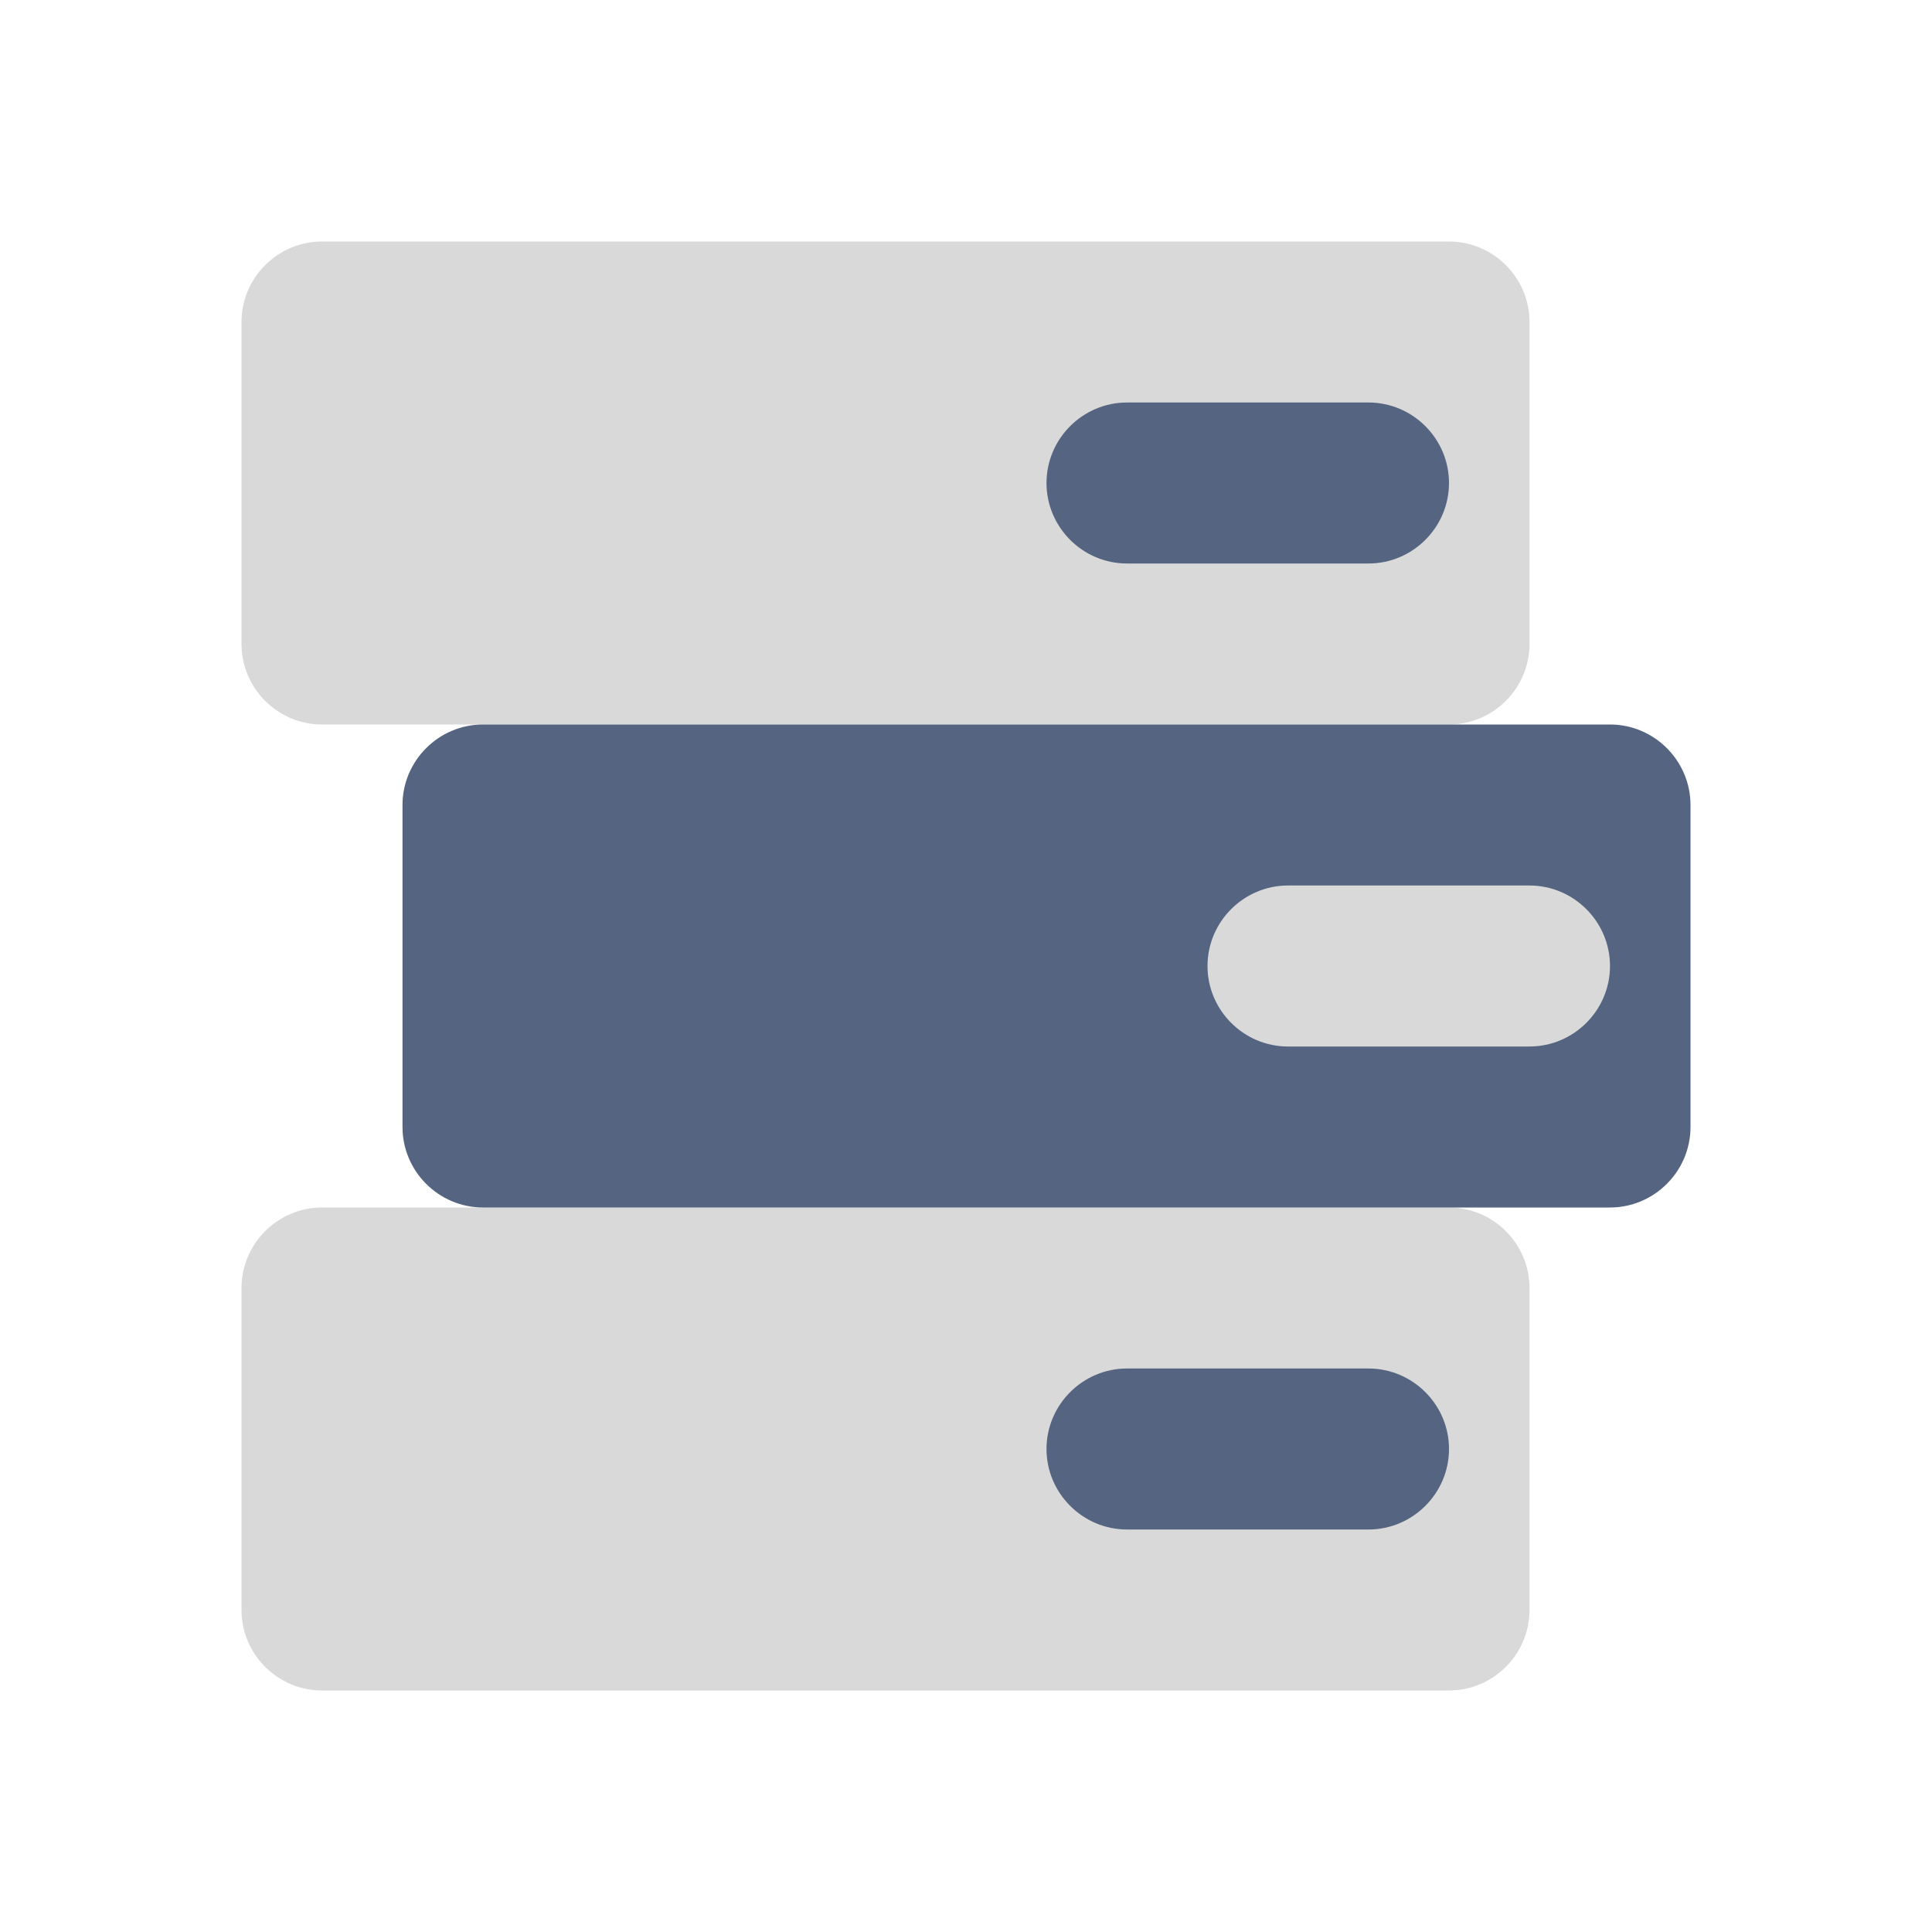
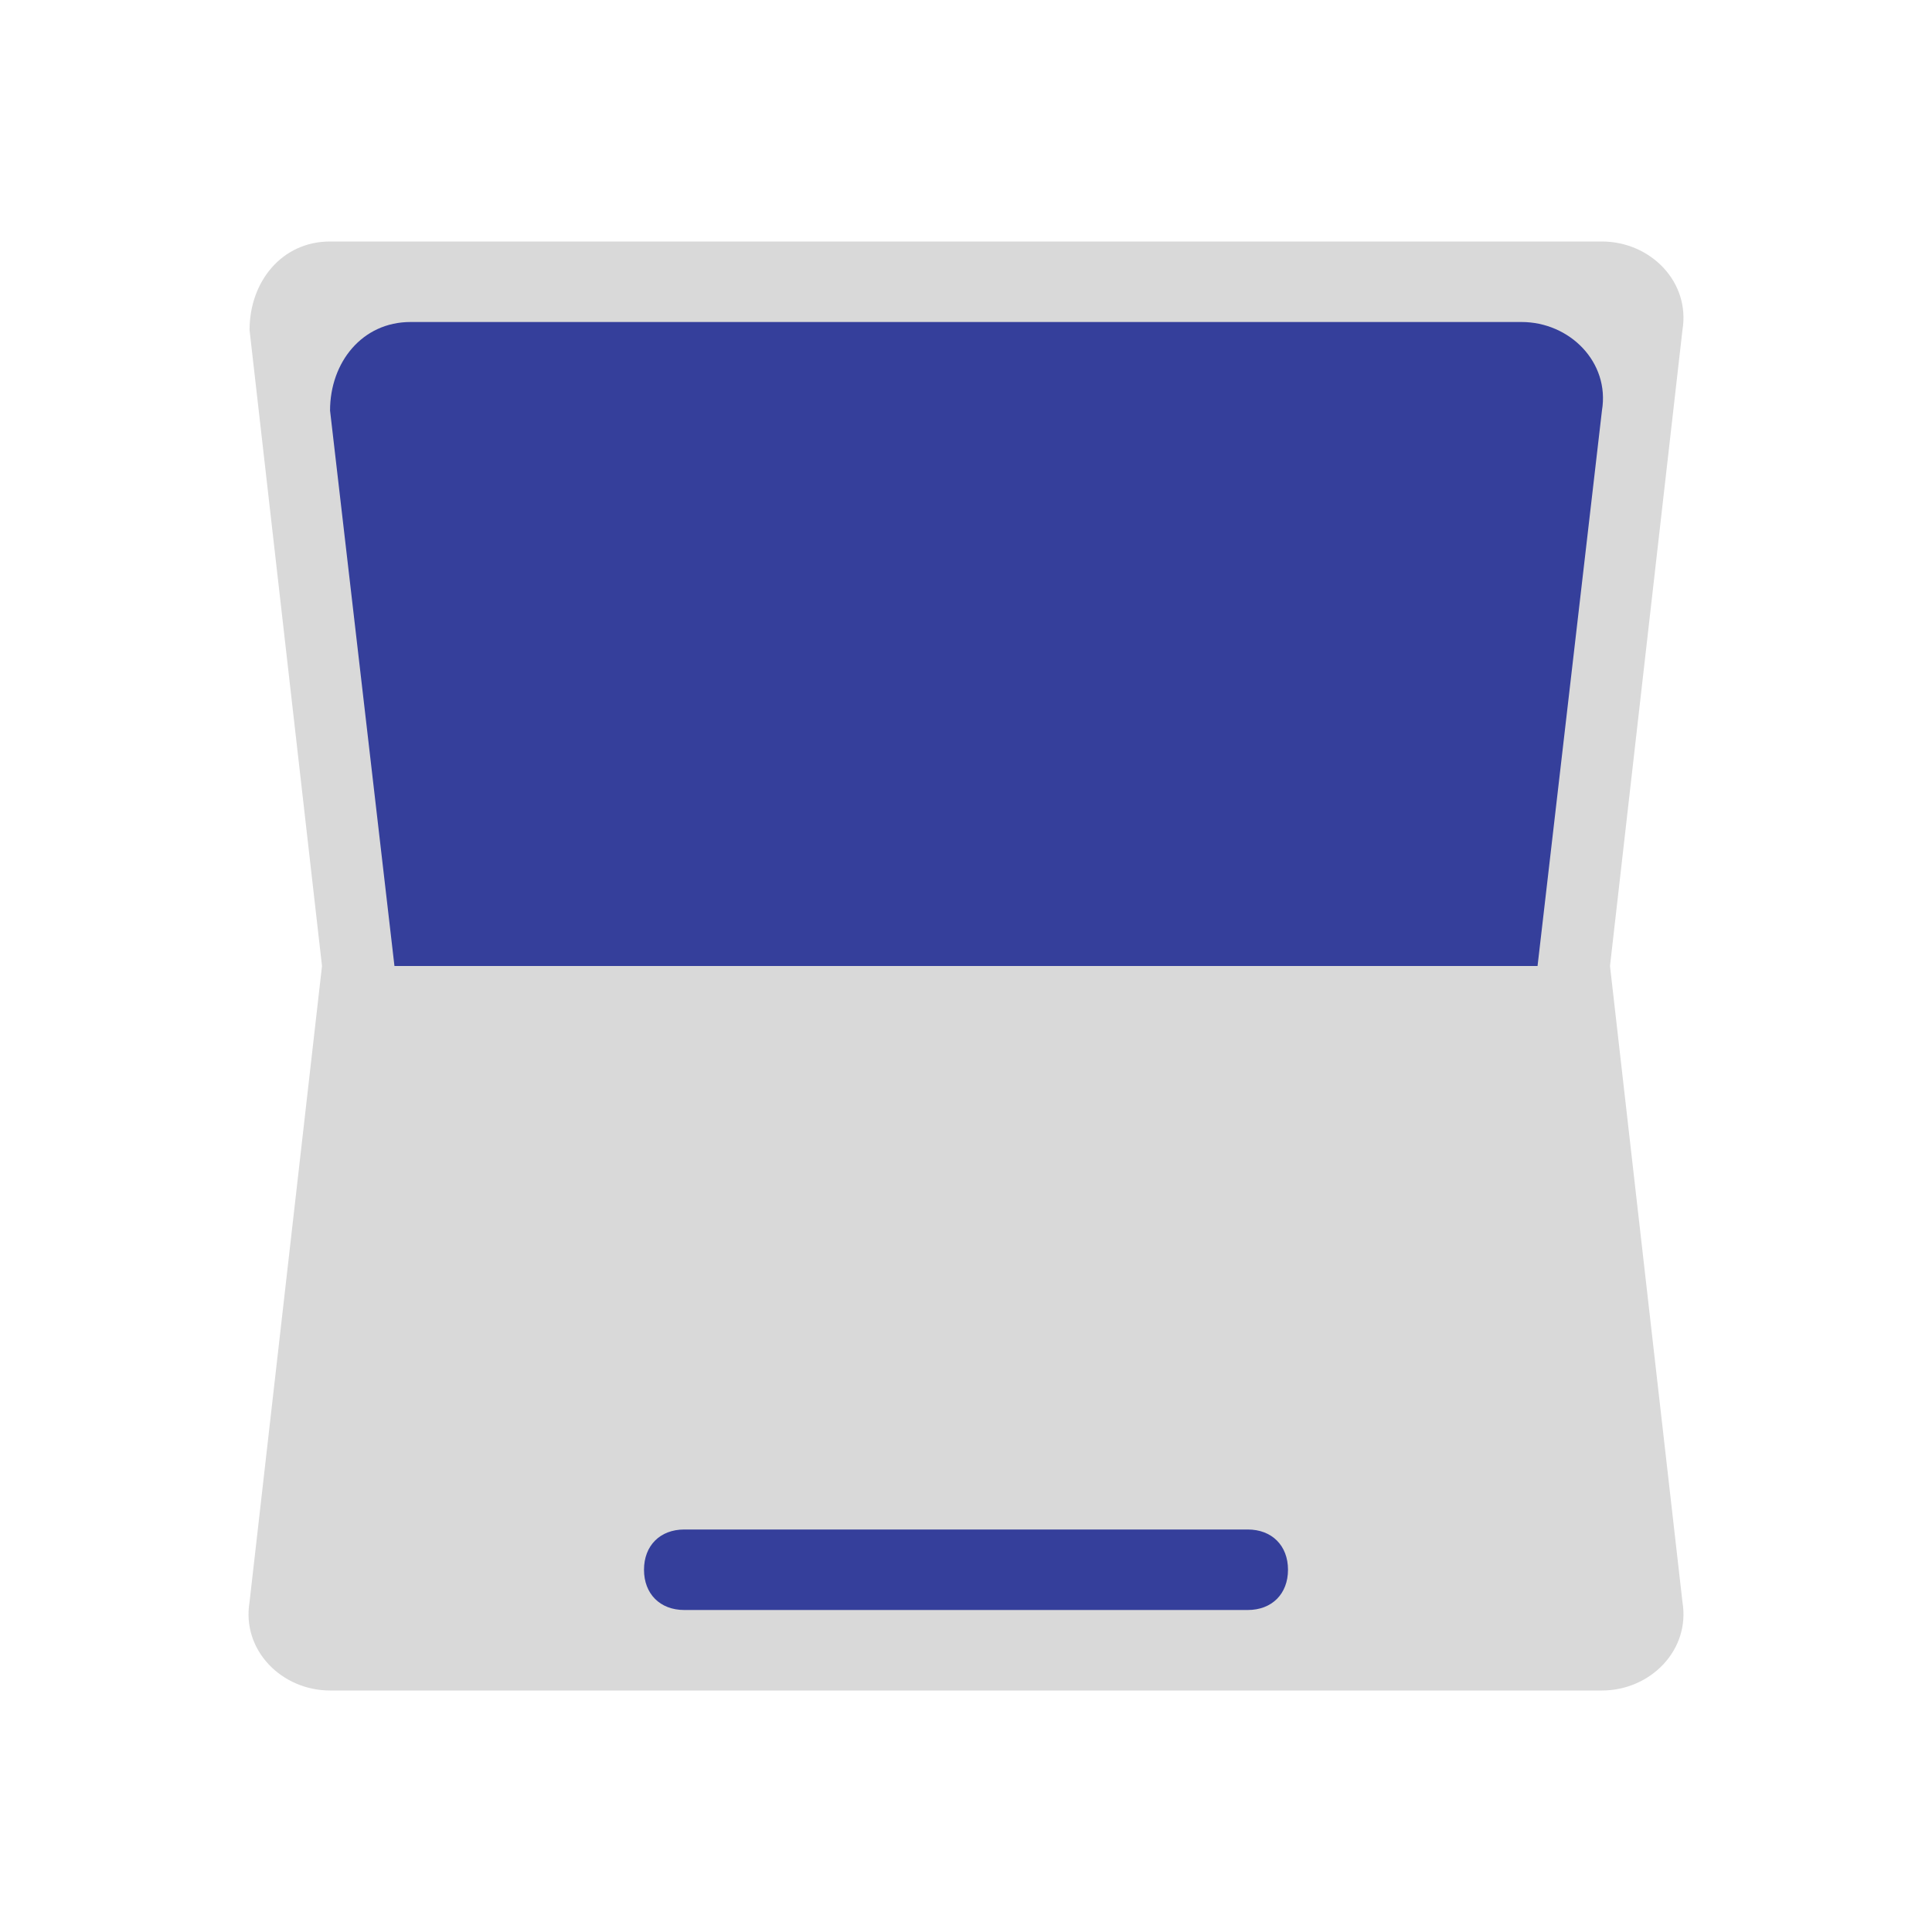
<svg xmlns="http://www.w3.org/2000/svg" width="24" height="24" viewBox="0 0 24 24" fill="none">
-   <path d="M3 16C3 15.45 3.45 15 4 15H18C18.55 15 19 15.45 19 16V20C19 20.55 18.55 21 18 21H4C3.45 21 3 20.55 3 20V16Z" fill="#D9D9D9" />
-   <path d="M3 4C3 3.45 3.45 3 4 3H18C18.55 3 19 3.45 19 4V8C19 8.55 18.55 9 18 9H4C3.45 9 3 8.55 3 8V4Z" fill="#D9D9D9" />
-   <path d="M5 10C5 9.45 5.45 9 6 9H20C20.55 9 21 9.45 21 10V14C21 14.55 20.55 15 20 15H6C5.45 15 5 14.55 5 14V10Z" fill="#556480" />
-   <path d="M15 12C15 11.45 15.45 11 16 11H19C19.55 11 20 11.45 20 12C20 12.55 19.55 13 19 13H16C15.45 13 15 12.55 15 12Z" fill="#D9D9D9" />
-   <path d="M13 6C13 5.45 13.45 5 14 5H17C17.55 5 18 5.45 18 6C18 6.55 17.55 7 17 7H14C13.45 7 13 6.55 13 6Z" fill="#556480" />
-   <path d="M13 18C13 17.45 13.45 17 14 17H17C17.55 17 18 17.45 18 18C18 18.55 17.55 19 17 19H14C13.45 19 13 18.55 13 18Z" fill="#556480" />
+   <path d="M3.1 4.1C3.1 3.5 3.5 3 4.1 3H19.9C20.5 3 21 3.5 20.9 4.1L20 12H4L3.1 4.1Z" fill="#D9D9D9" />
+   <path d="M4.1 5.1C4.1 4.5 4.5 4 5.1 4H18.9C19.5 4 20 4.5 19.9 5.1L19.1 12H4.9L4.1 5.1Z" fill="#353F9B" />
+   <path d="M4 12H20L20.9 19.9C21 20.5 20.5 21 19.9 21H4.1C3.5 21 3 20.5 3.1 19.9L4 12Z" fill="#D9D9D9" />
+   <path d="M8.5 19H15.5C15.8 19 16 19.2 16 19.5C16 19.8 15.8 20 15.5 20H8.5C8.2 20 8 19.8 8 19.5C8 19.2 8.2 19 8.5 19Z" fill="#353F9B" />
</svg>
